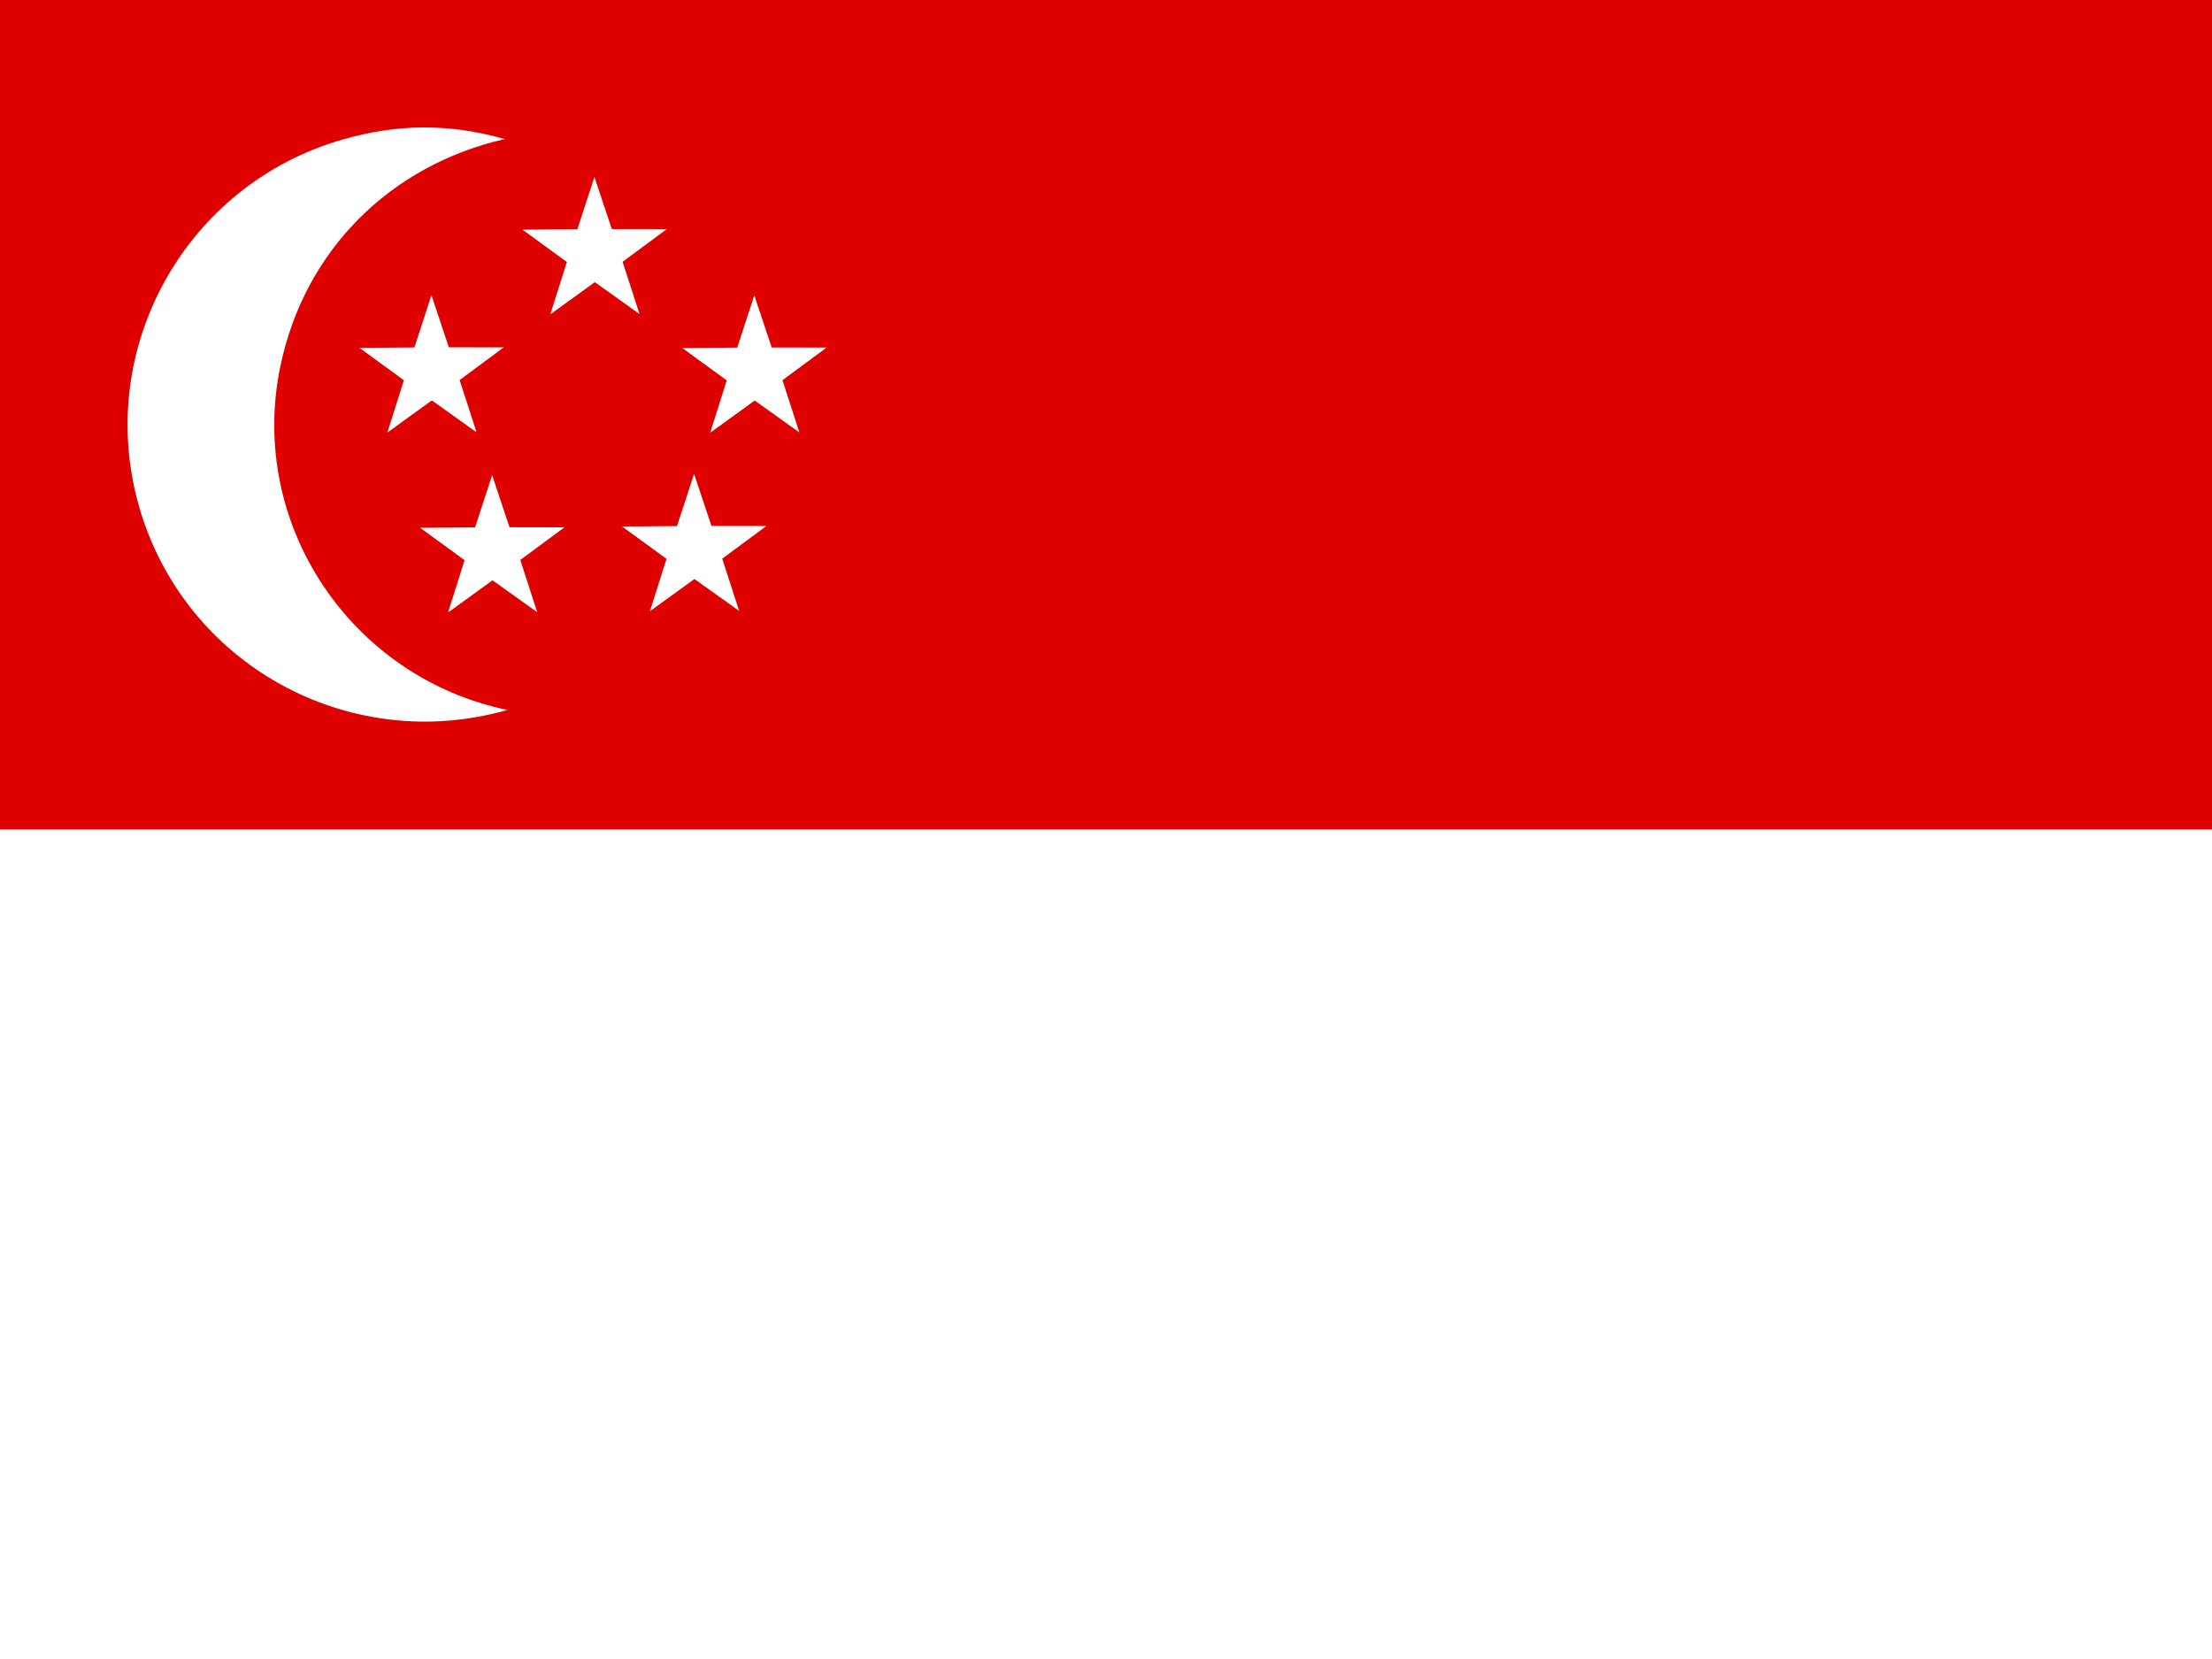
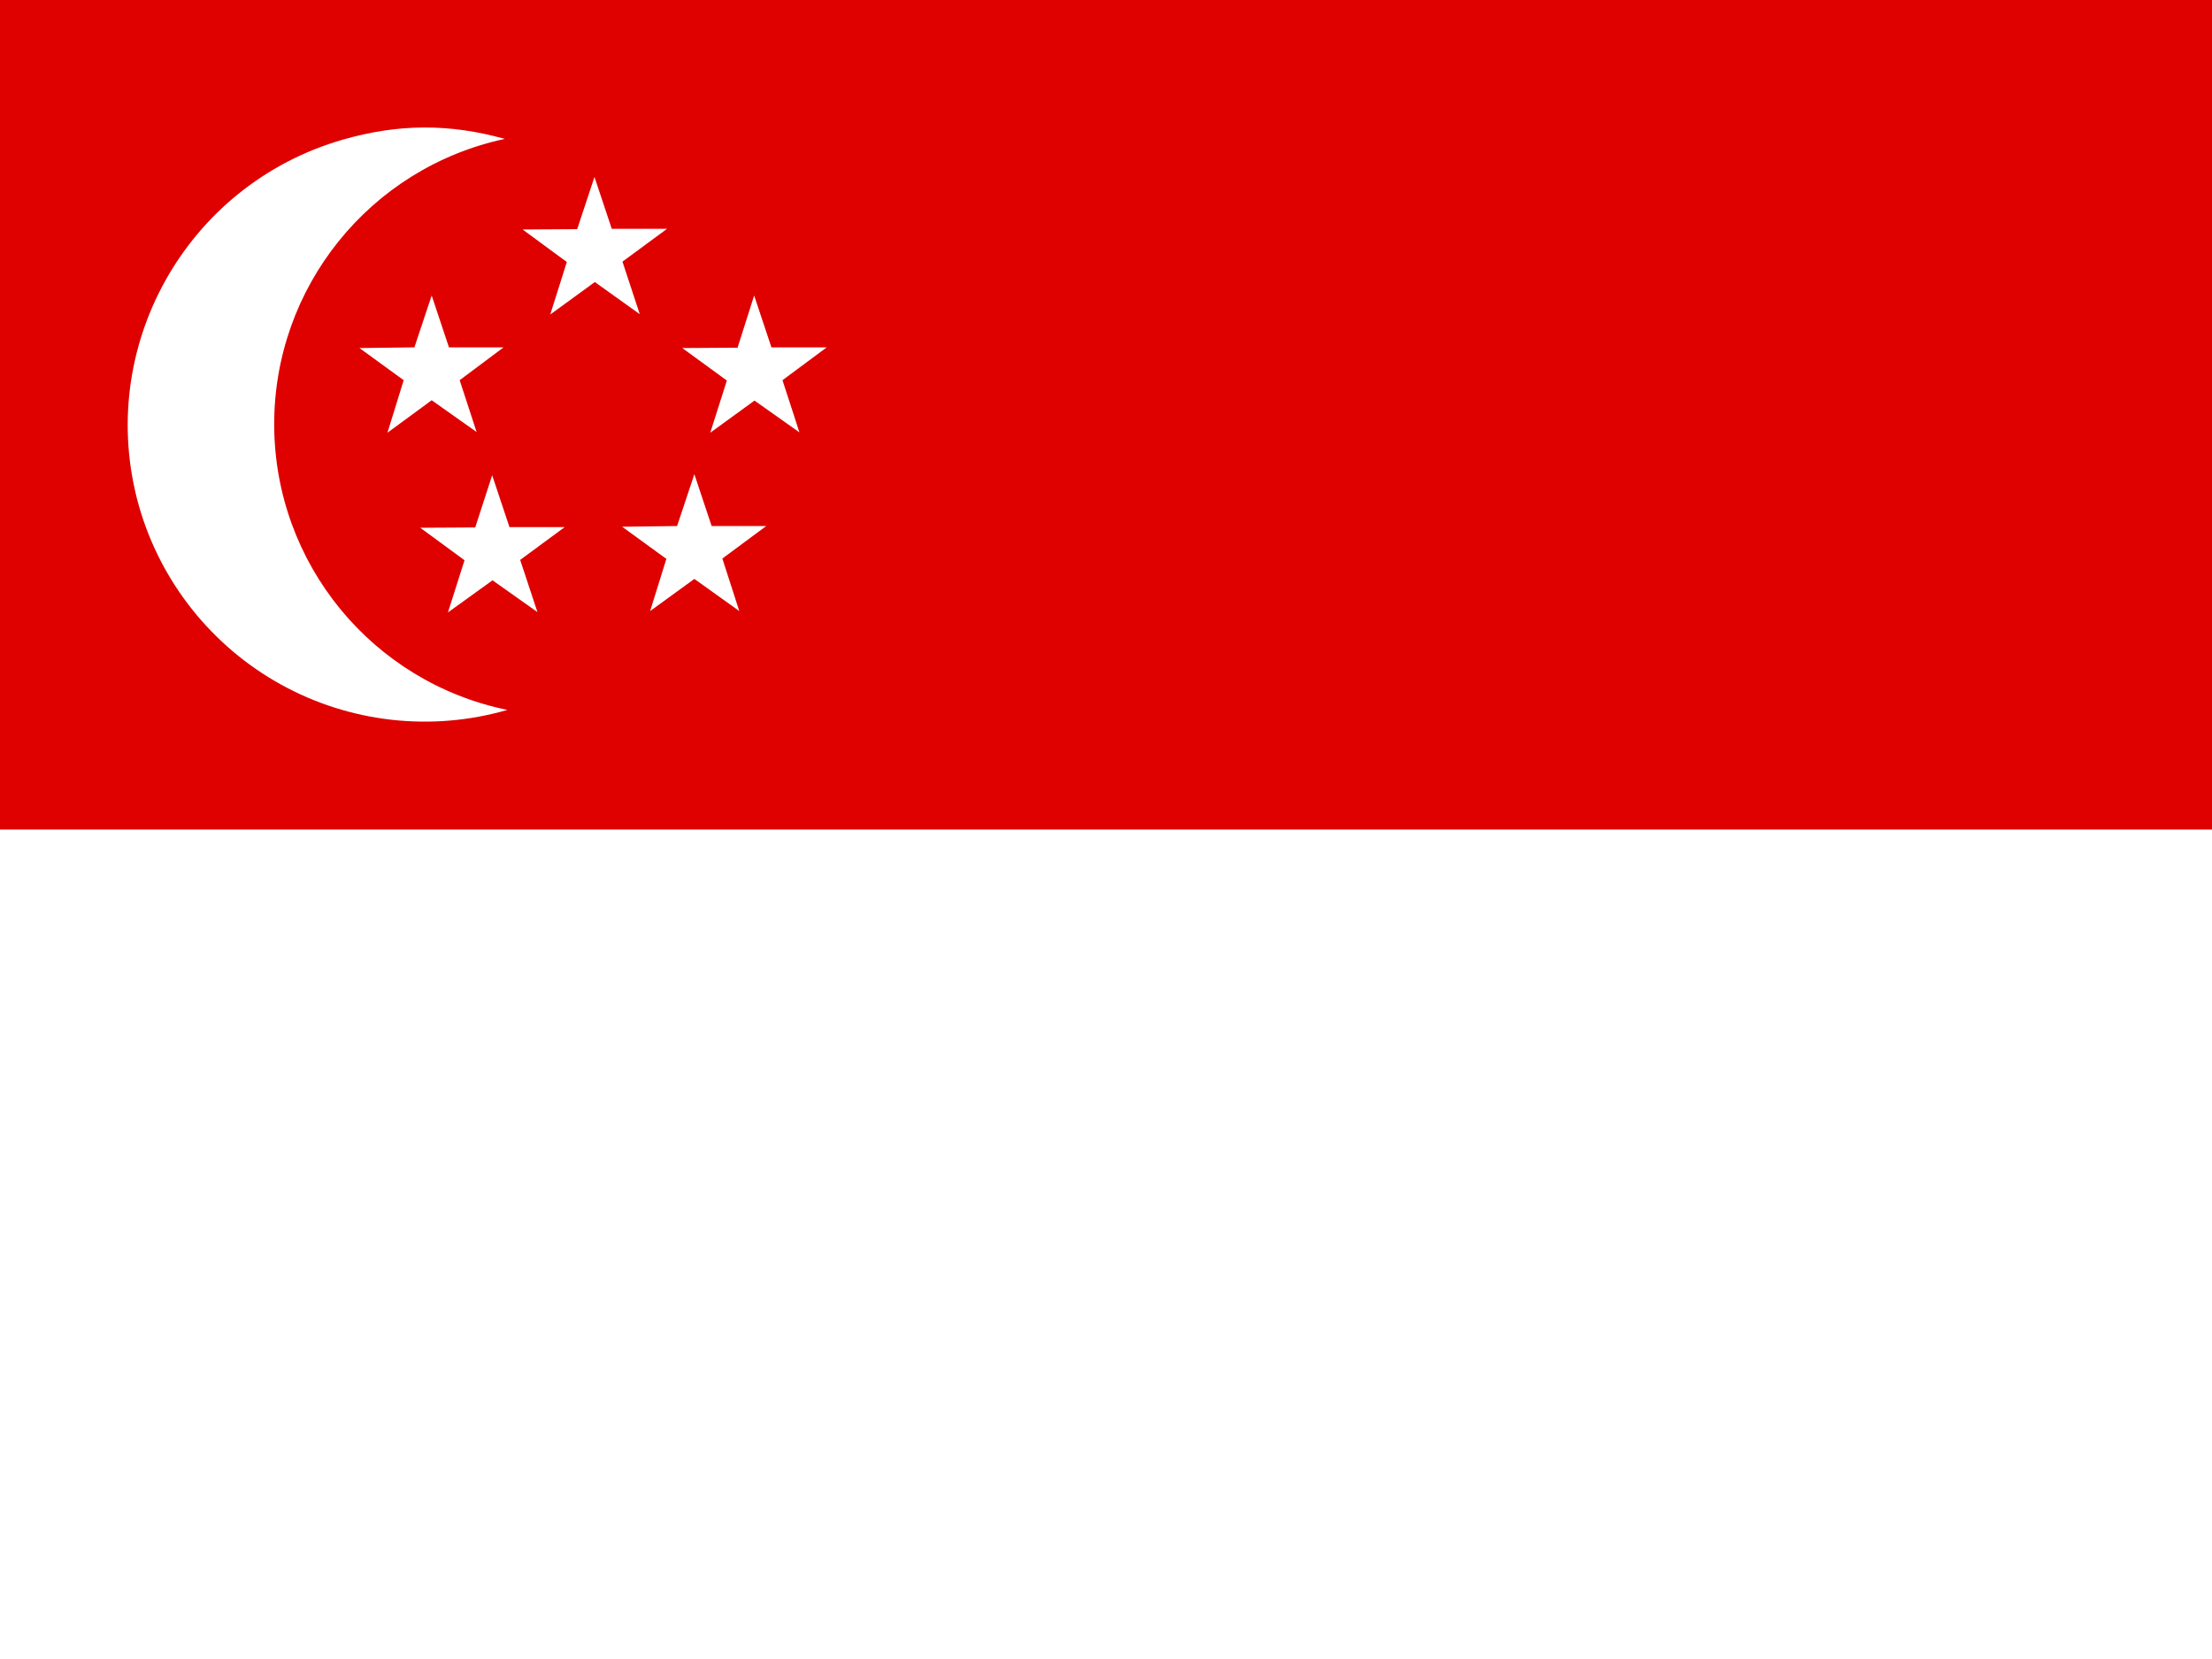
- <svg xmlns="http://www.w3.org/2000/svg" id="flag-icon-css-sg" width="640" height="480">
+ <svg xmlns="http://www.w3.org/2000/svg" id="flag-icon-css-sg" viewBox="0 0 640 480">
  <defs>
    <clipPath id="a">
-       <path fill-opacity=".67" d="M0 0h640v480H0z" />
+       <path fill-opacity=".7" d="M0 0h640v480H0z" />
    </clipPath>
  </defs>
  <g fill-rule="evenodd" clip-path="url(#a)">
    <path fill="#fff" d="M-20 0h720v480H-20z" />
    <path fill="#df0000" d="M-20 0h720v240H-20z" />
-     <path fill="#fff" d="M146.05 40.227c-33.243 7.622-57.944 32.237-64.927 65.701-9.488 45.469 20.124 89.99 65.687 99.488-46.031 13.125-93.59-13.332-106.594-58.932-12.996-45.6 13.46-93.16 59.063-106.162 16.007-4.565 30.745-4.594 46.773-.095z" />
-     <path fill="#fff" d="M132.98 109.953l4.894 15.119-12.932-9.23-12.87 9.317 4.783-15.144-12.833-9.354 15.876-.137 4.932-15.106 5.031 15.069 15.889.025zm17.559 52.059l4.894 15.119-12.932-9.23-12.87 9.317 4.783-15.143-12.833-9.355 15.877-.137 4.931-15.106 5.032 15.07 15.888.024zm58.425-.375l4.894 15.119-12.932-9.23-12.87 9.317 4.783-15.143-12.833-9.355 15.877-.137 4.931-15.106 5.032 15.07 15.888.024zM226.392 110l4.894 15.118-12.932-9.23-12.87 9.317 4.783-15.143-12.833-9.354 15.877-.137 4.932-15.106 5.03 15.069 15.89.025zm-46.256-34.256l4.894 15.118-12.932-9.23-12.87 9.317 4.783-15.143-12.833-9.355 15.876-.136 4.932-15.106 5.032 15.068 15.888.025z" />
+     <path fill="#fff" d="M146 40.2a84.4 84.4 0 0 0 .8 165.2 86 86 0 0 1-106.6-59 86 86 0 0 1 59-106c16-4.6 30.8-4.7 46.9-.2z" />
+     <path fill="#fff" d="M133 110l4.9 15-13-9.2-12.8 9.4 4.7-15.2-12.8-9.3 15.9-.2 5-15 5 15h15.8zm17.5 52l5 15.1-13-9.2-12.9 9.3 4.8-15.1-12.8-9.4 15.9-.1 4.9-15.1 5 15h16zm58.5-.4l4.9 15.2-13-9.3-12.8 9.3 4.7-15.1-12.8-9.3 15.9-.2 5-15 5 15h15.8zm17.4-51.6l4.9 15.1-13-9.2-12.8 9.3 4.8-15.1-12.9-9.4 16-.1 4.8-15.1 5 15h16zm-46.3-34.3l5 15.2-13-9.3-12.9 9.4 4.8-15.2-12.8-9.4 15.8-.1 5-15.1 5 15h16z" />
  </g>
</svg>
